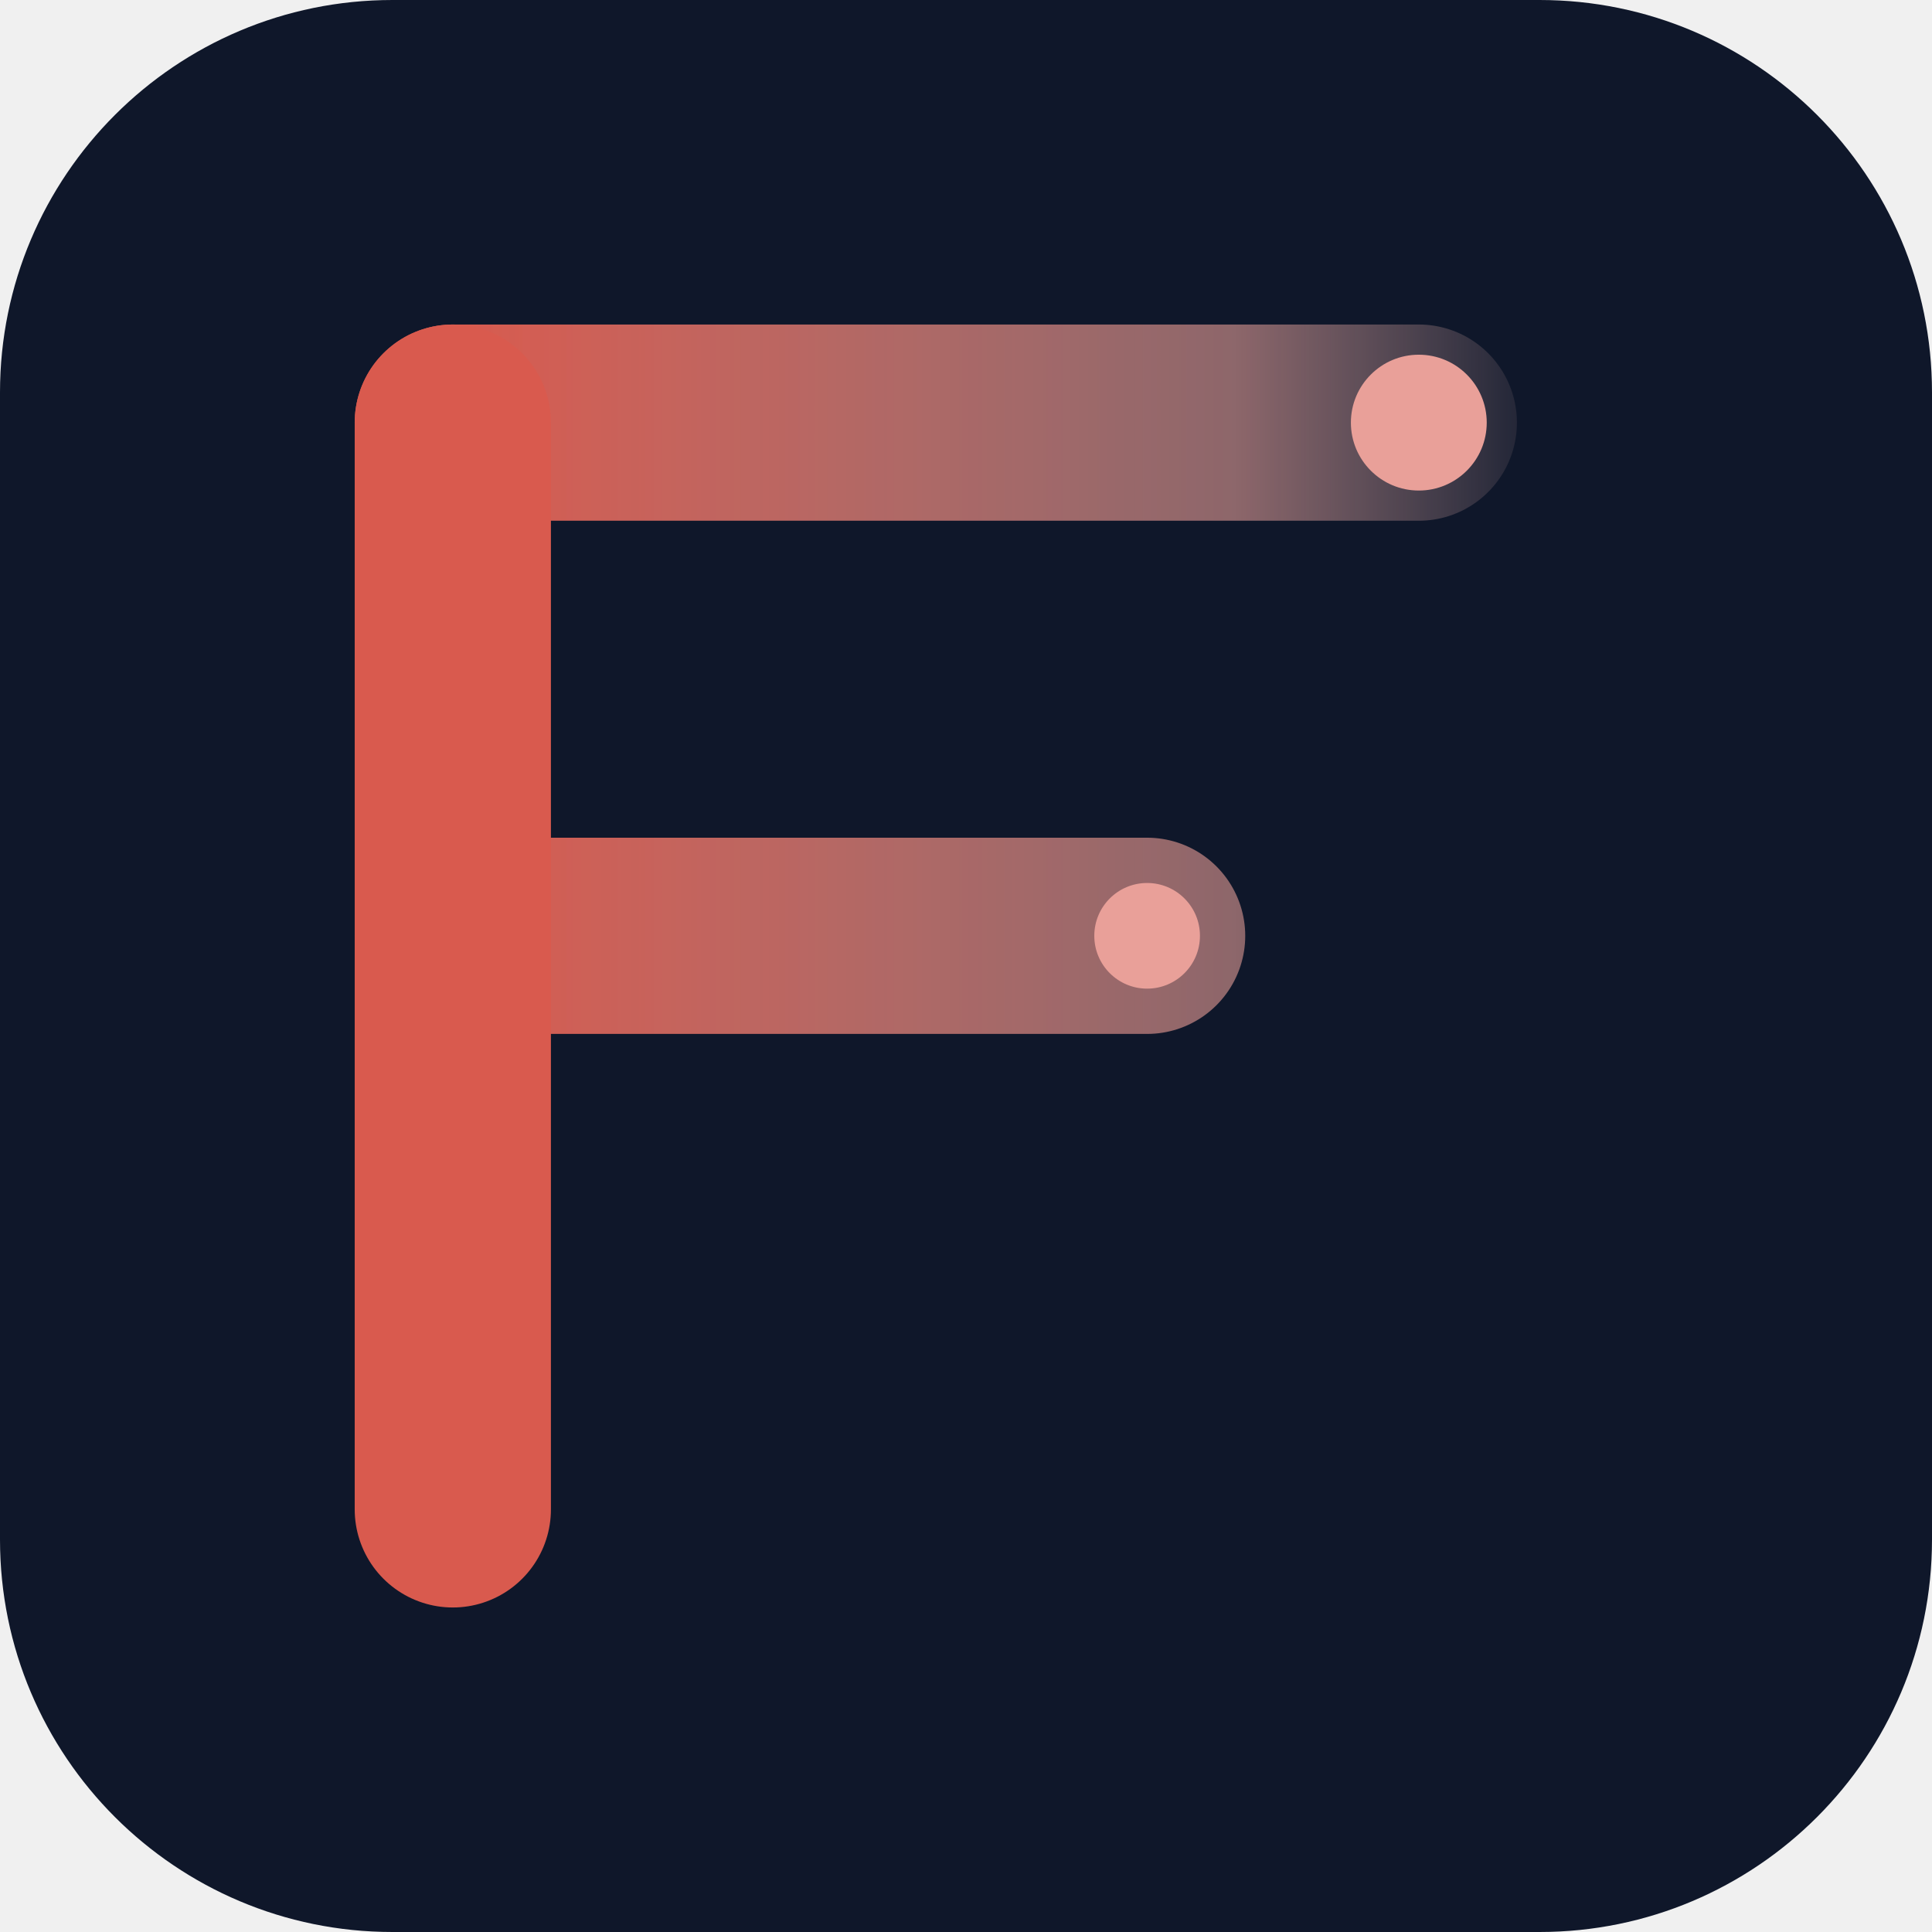
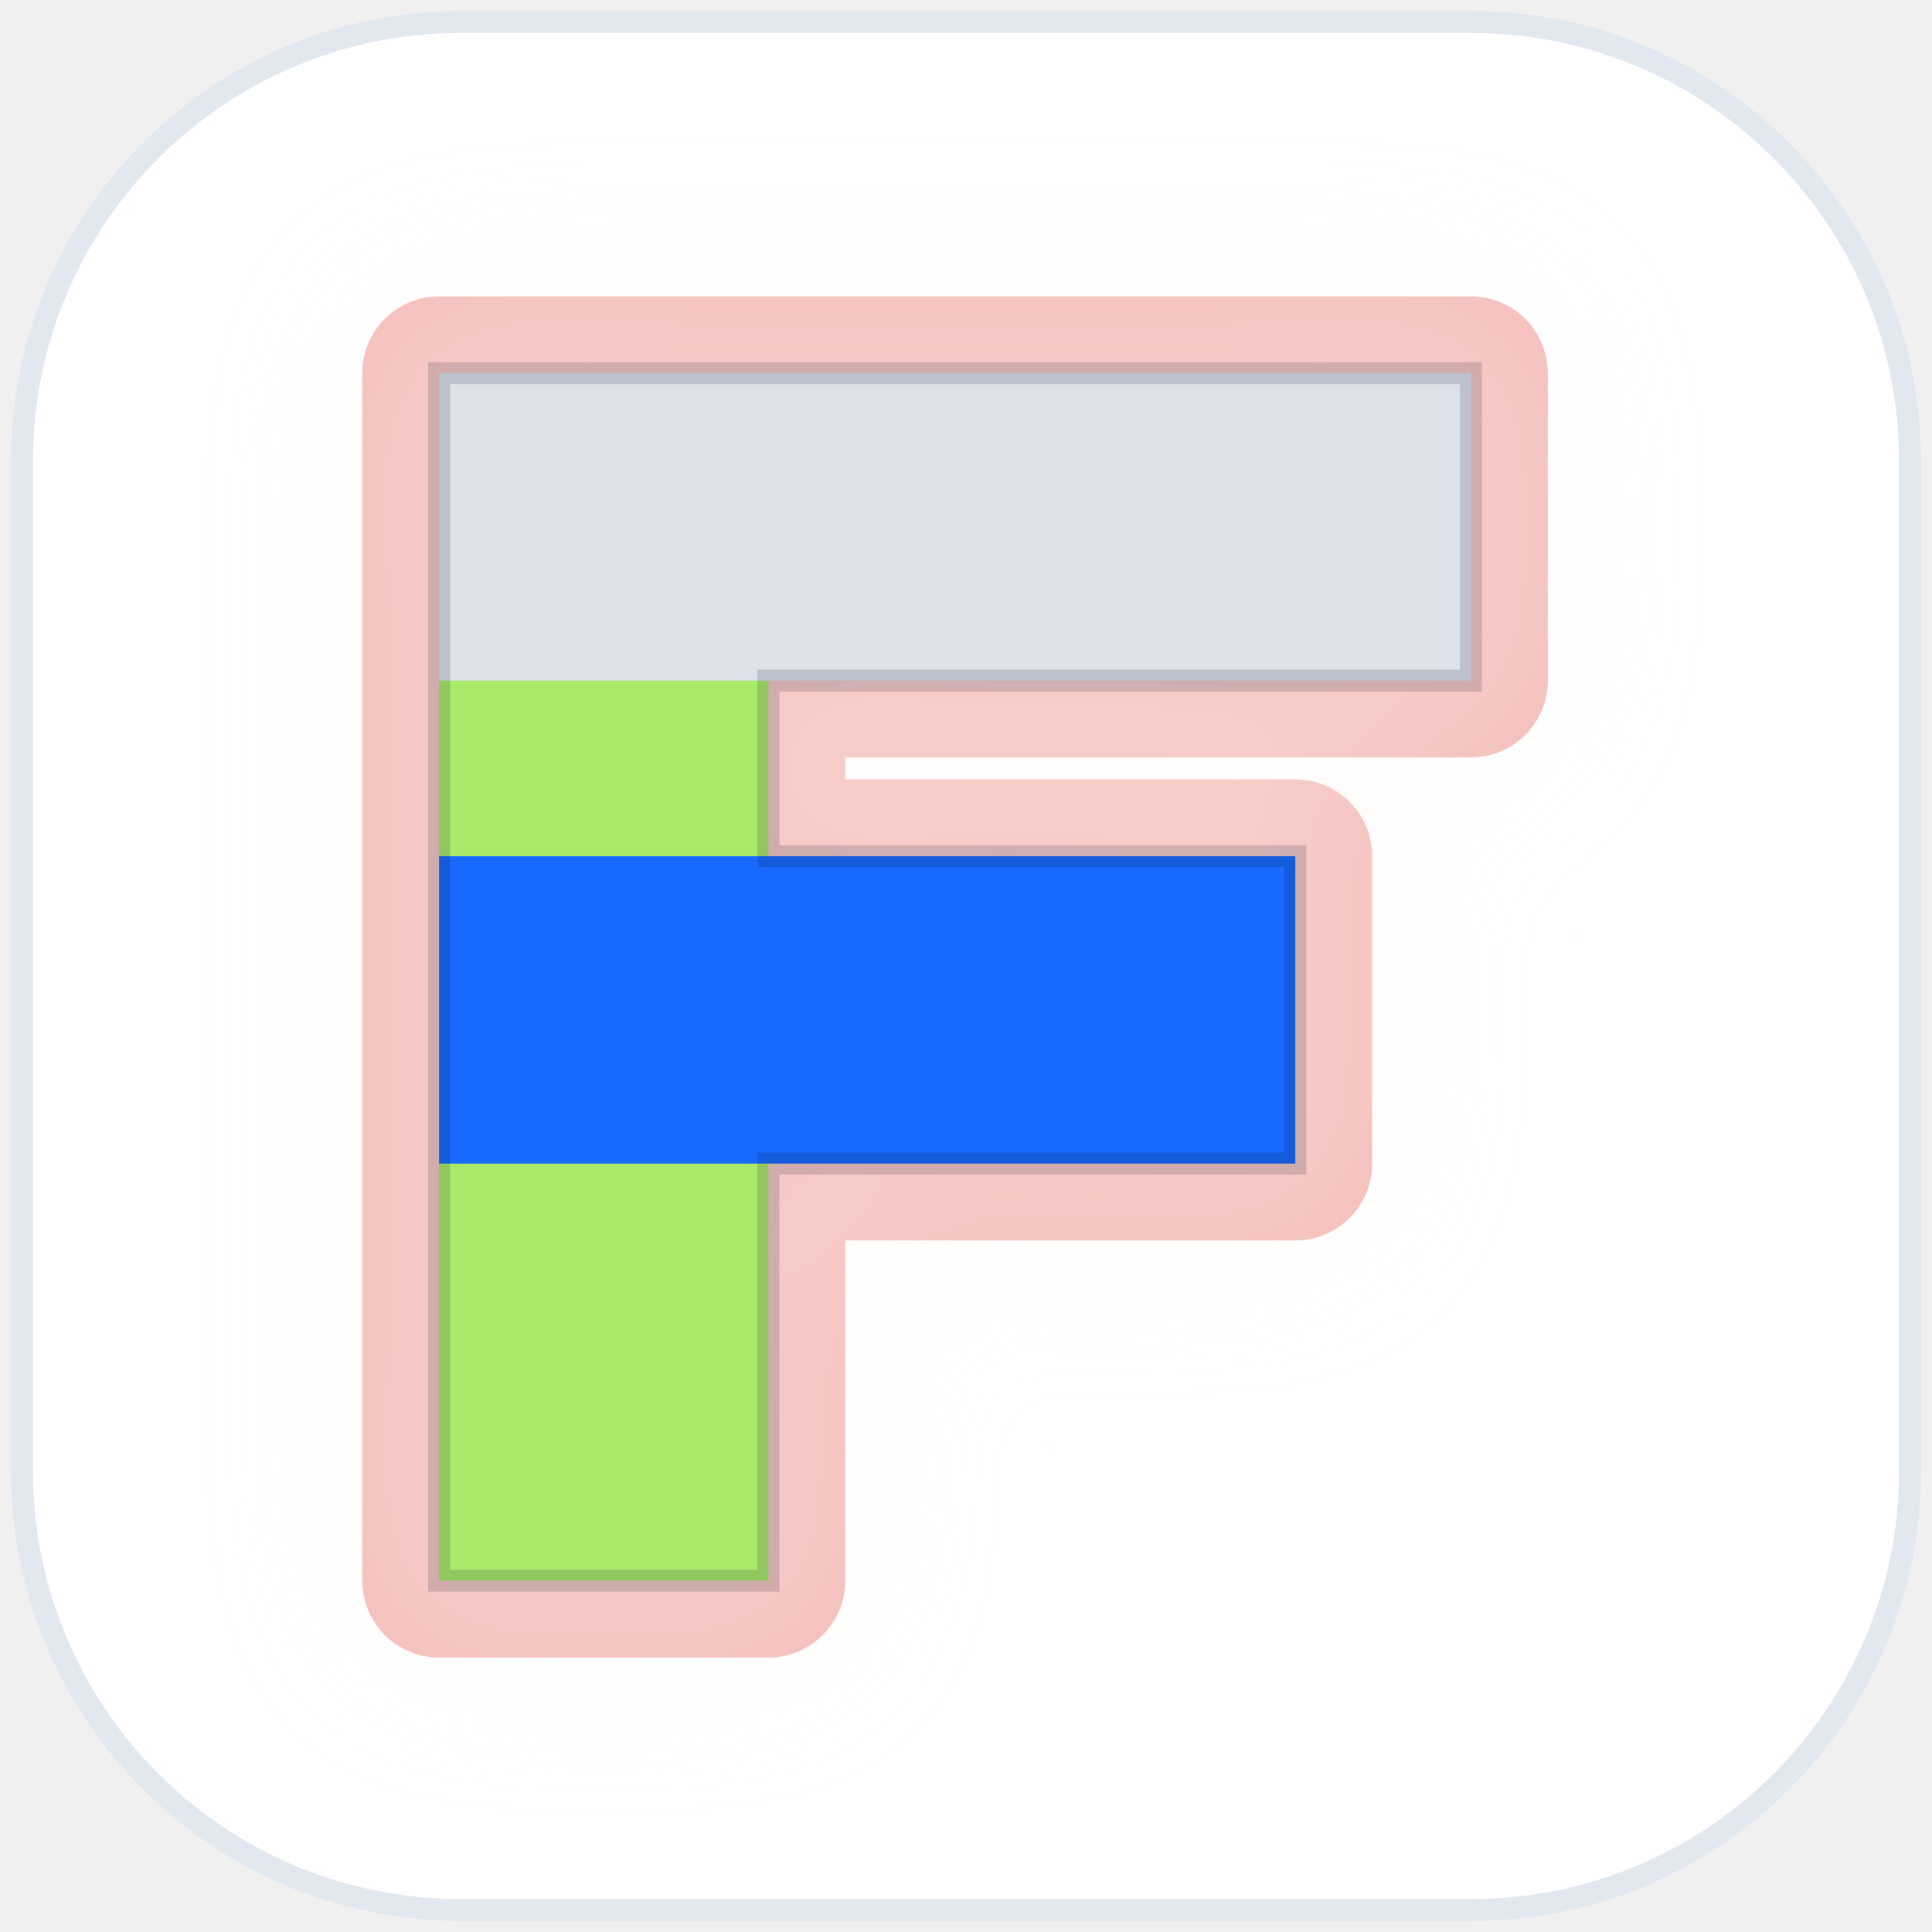
- <svg xmlns="http://www.w3.org/2000/svg" width="128" height="128" viewBox="0 0 128 128" fill="none" role="img" aria-labelledby="title desc">
-   <rect width="128" height="128" rx="26" fill="#0F172A" />
-   <path d="M30 28H94" stroke="url(#fppLine)" stroke-width="13" stroke-linecap="round" />
-   <path d="M30 62H76" stroke="url(#fppLine)" stroke-width="13" stroke-linecap="round" />
-   <path d="M30 28V100" stroke="#D95A4E" stroke-width="13" stroke-linecap="round" />
-   <circle cx="94" cy="28" r="4.5" fill="#E9A099" />
-   <circle cx="76" cy="62" r="3.5" fill="#E9A099" />
+ <svg xmlns="http://www.w3.org/2000/svg" width="88" height="88" viewBox="0 0 88 88" fill="none" role="img" aria-labelledby="title desc">
  <defs>
-     <linearGradient id="fppLine" x1="30" y1="28" x2="104" y2="28" gradientUnits="userSpaceOnUse">
-       <stop stop-color="#D95A4E" />
-       <stop offset="0.7" stop-color="#E9A099" stop-opacity="0.58" />
-       <stop offset="1" stop-color="#F8CBC6" stop-opacity="0" />
-     </linearGradient>
+     <filter id="halo" x="-30%" y="-30%" width="160%" height="160%" color-interpolation-filters="sRGB">
+       <feGaussianBlur stdDeviation="4" />
+       <feColorMatrix type="matrix" values="1 0 0 0 0.91 0 1 0 0 0.47 0 0 1 0 0.45 0 0 0 0.32 0" />
+       <feBlend in="SourceGraphic" mode="screen" />
+     </filter>
  </defs>
+   <rect x="1" y="1" width="86" height="86" rx="20" fill="#FFFFFF" stroke="#E2E8F0" />
+   <path d="M20 17H67V31H35V39H59V53H35V72H20V17Z" fill="none" stroke="#E97872" stroke-width="7" stroke-linejoin="round" opacity="0.5" filter="url(#halo)" />
+   <path d="M20 17H35V72H20V17Z" fill="#A8E96A" />
+   <path d="M20 17H67V31H20V17Z" fill="#DDE2EA" />
+   <path d="M20 39H59V53H20V39Z" fill="#1769FF" />
+   <path d="M20 17H67V31H35V39H59V53H35V72H20V17Z" fill="none" stroke="#0F172A" stroke-opacity="0.16" />
</svg>
